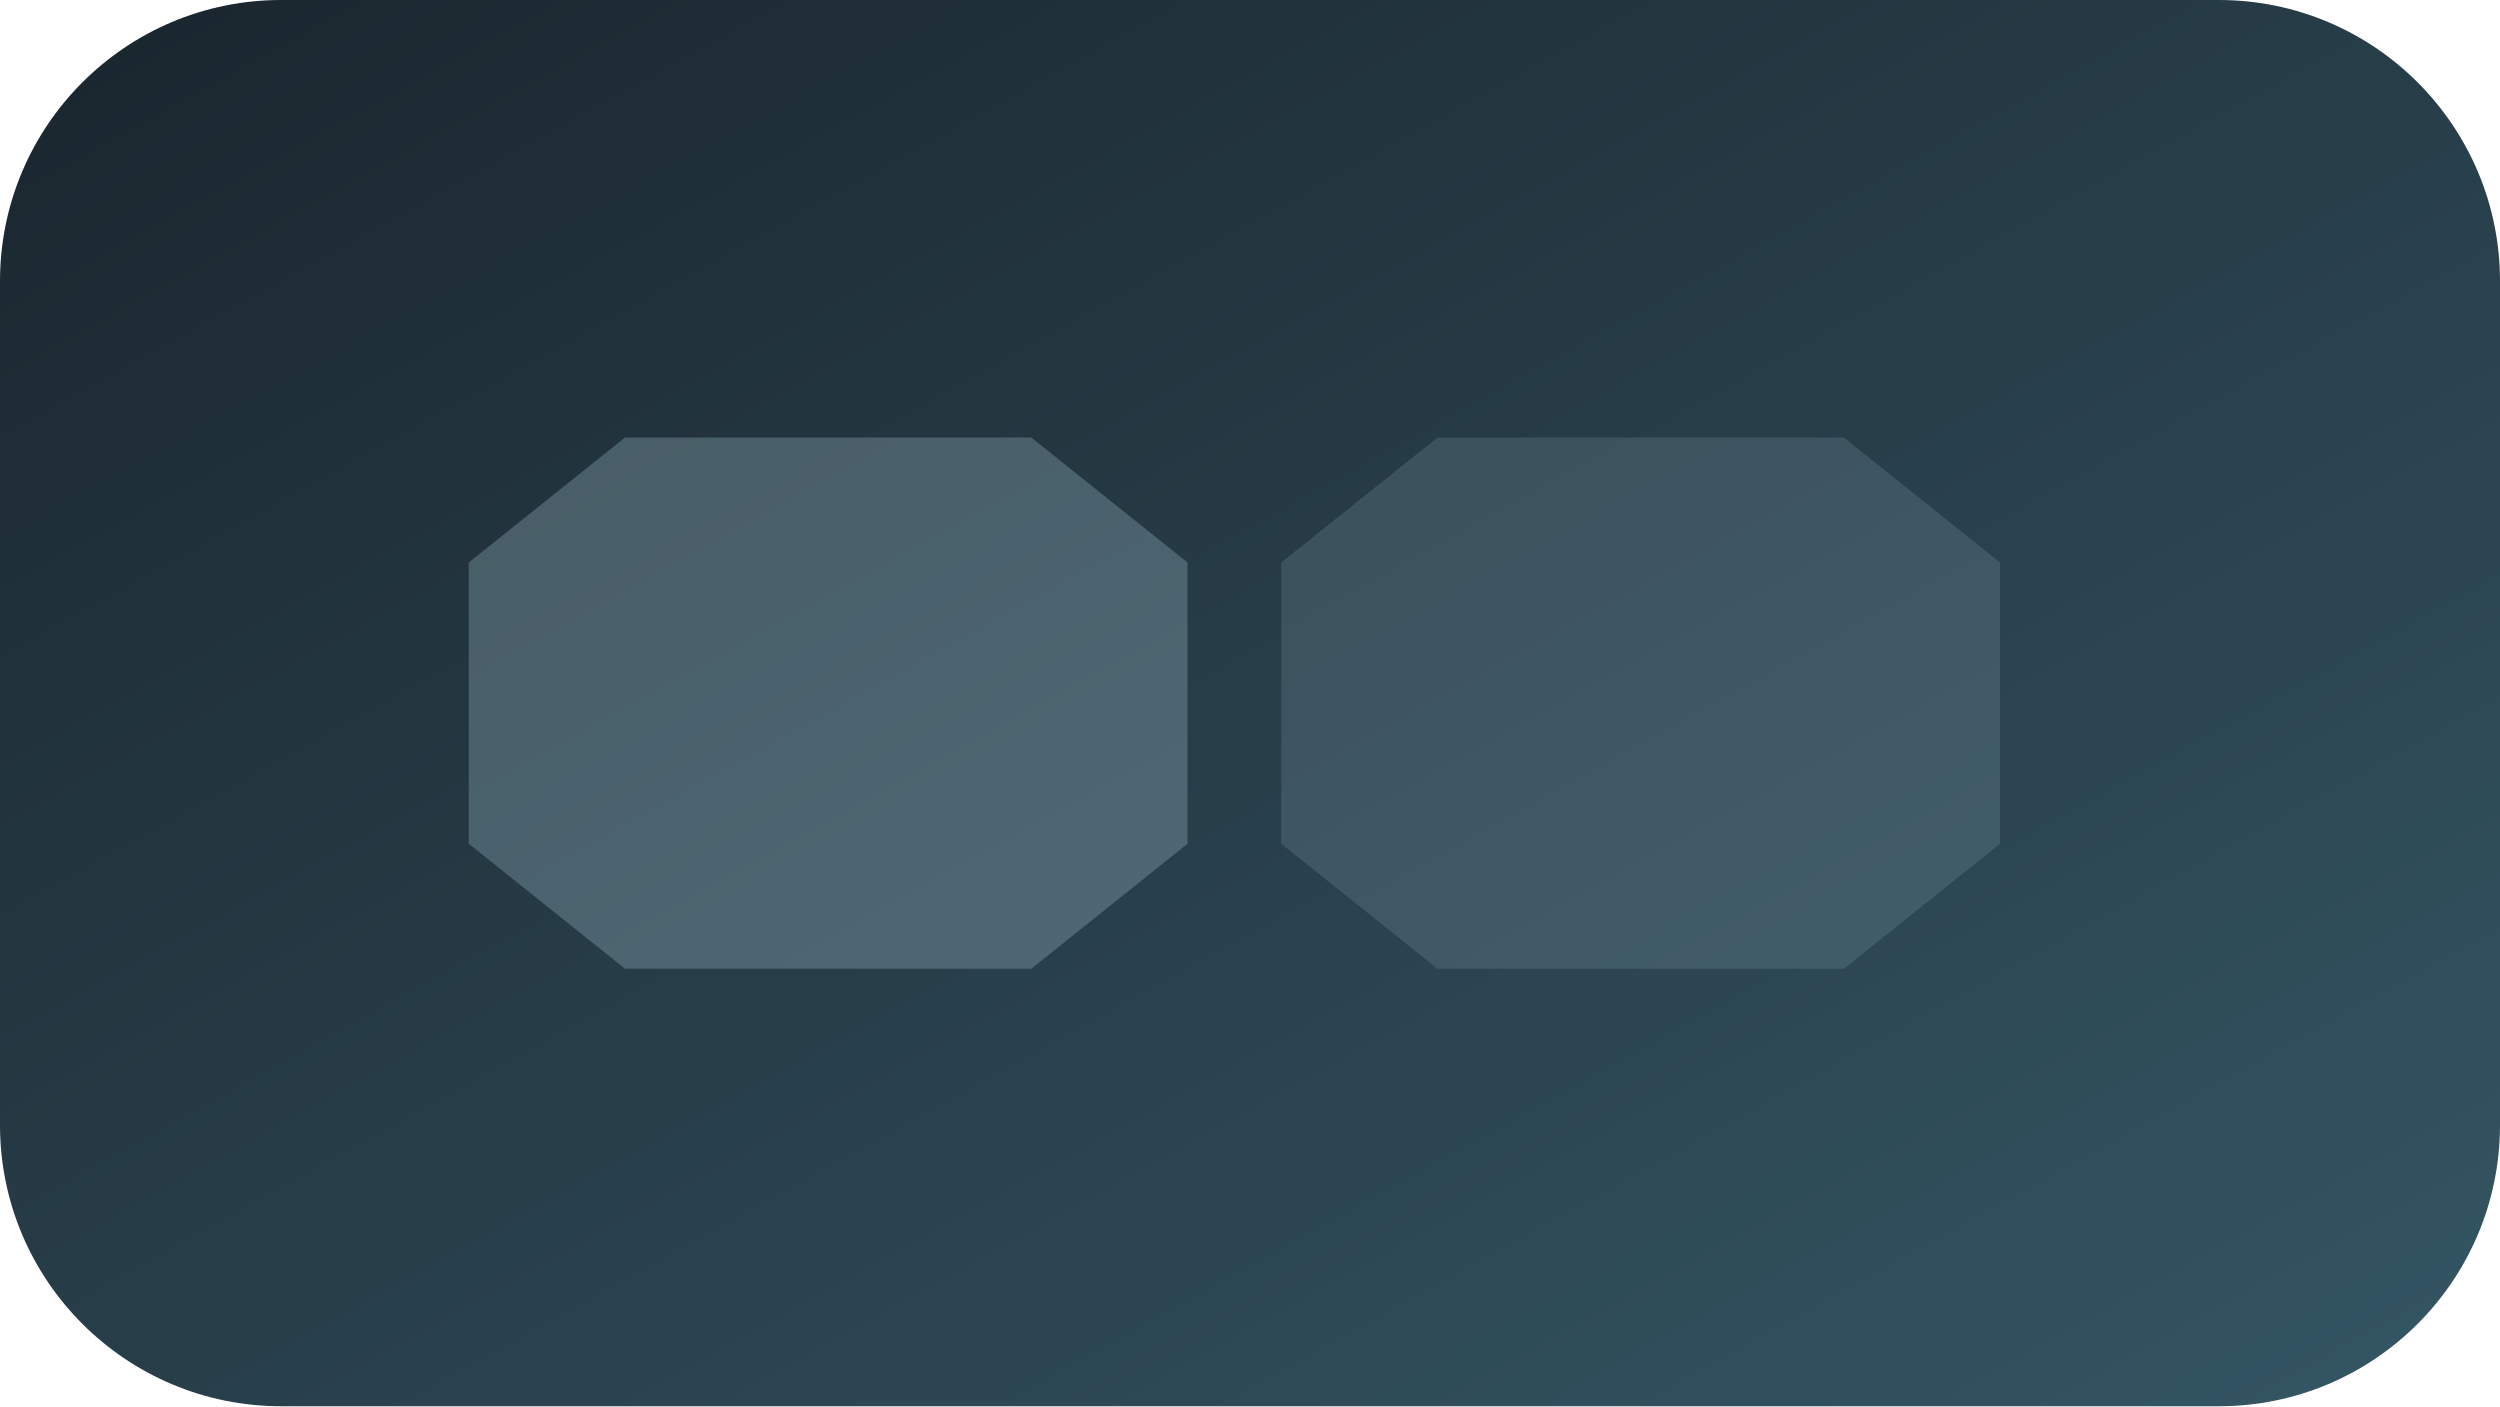
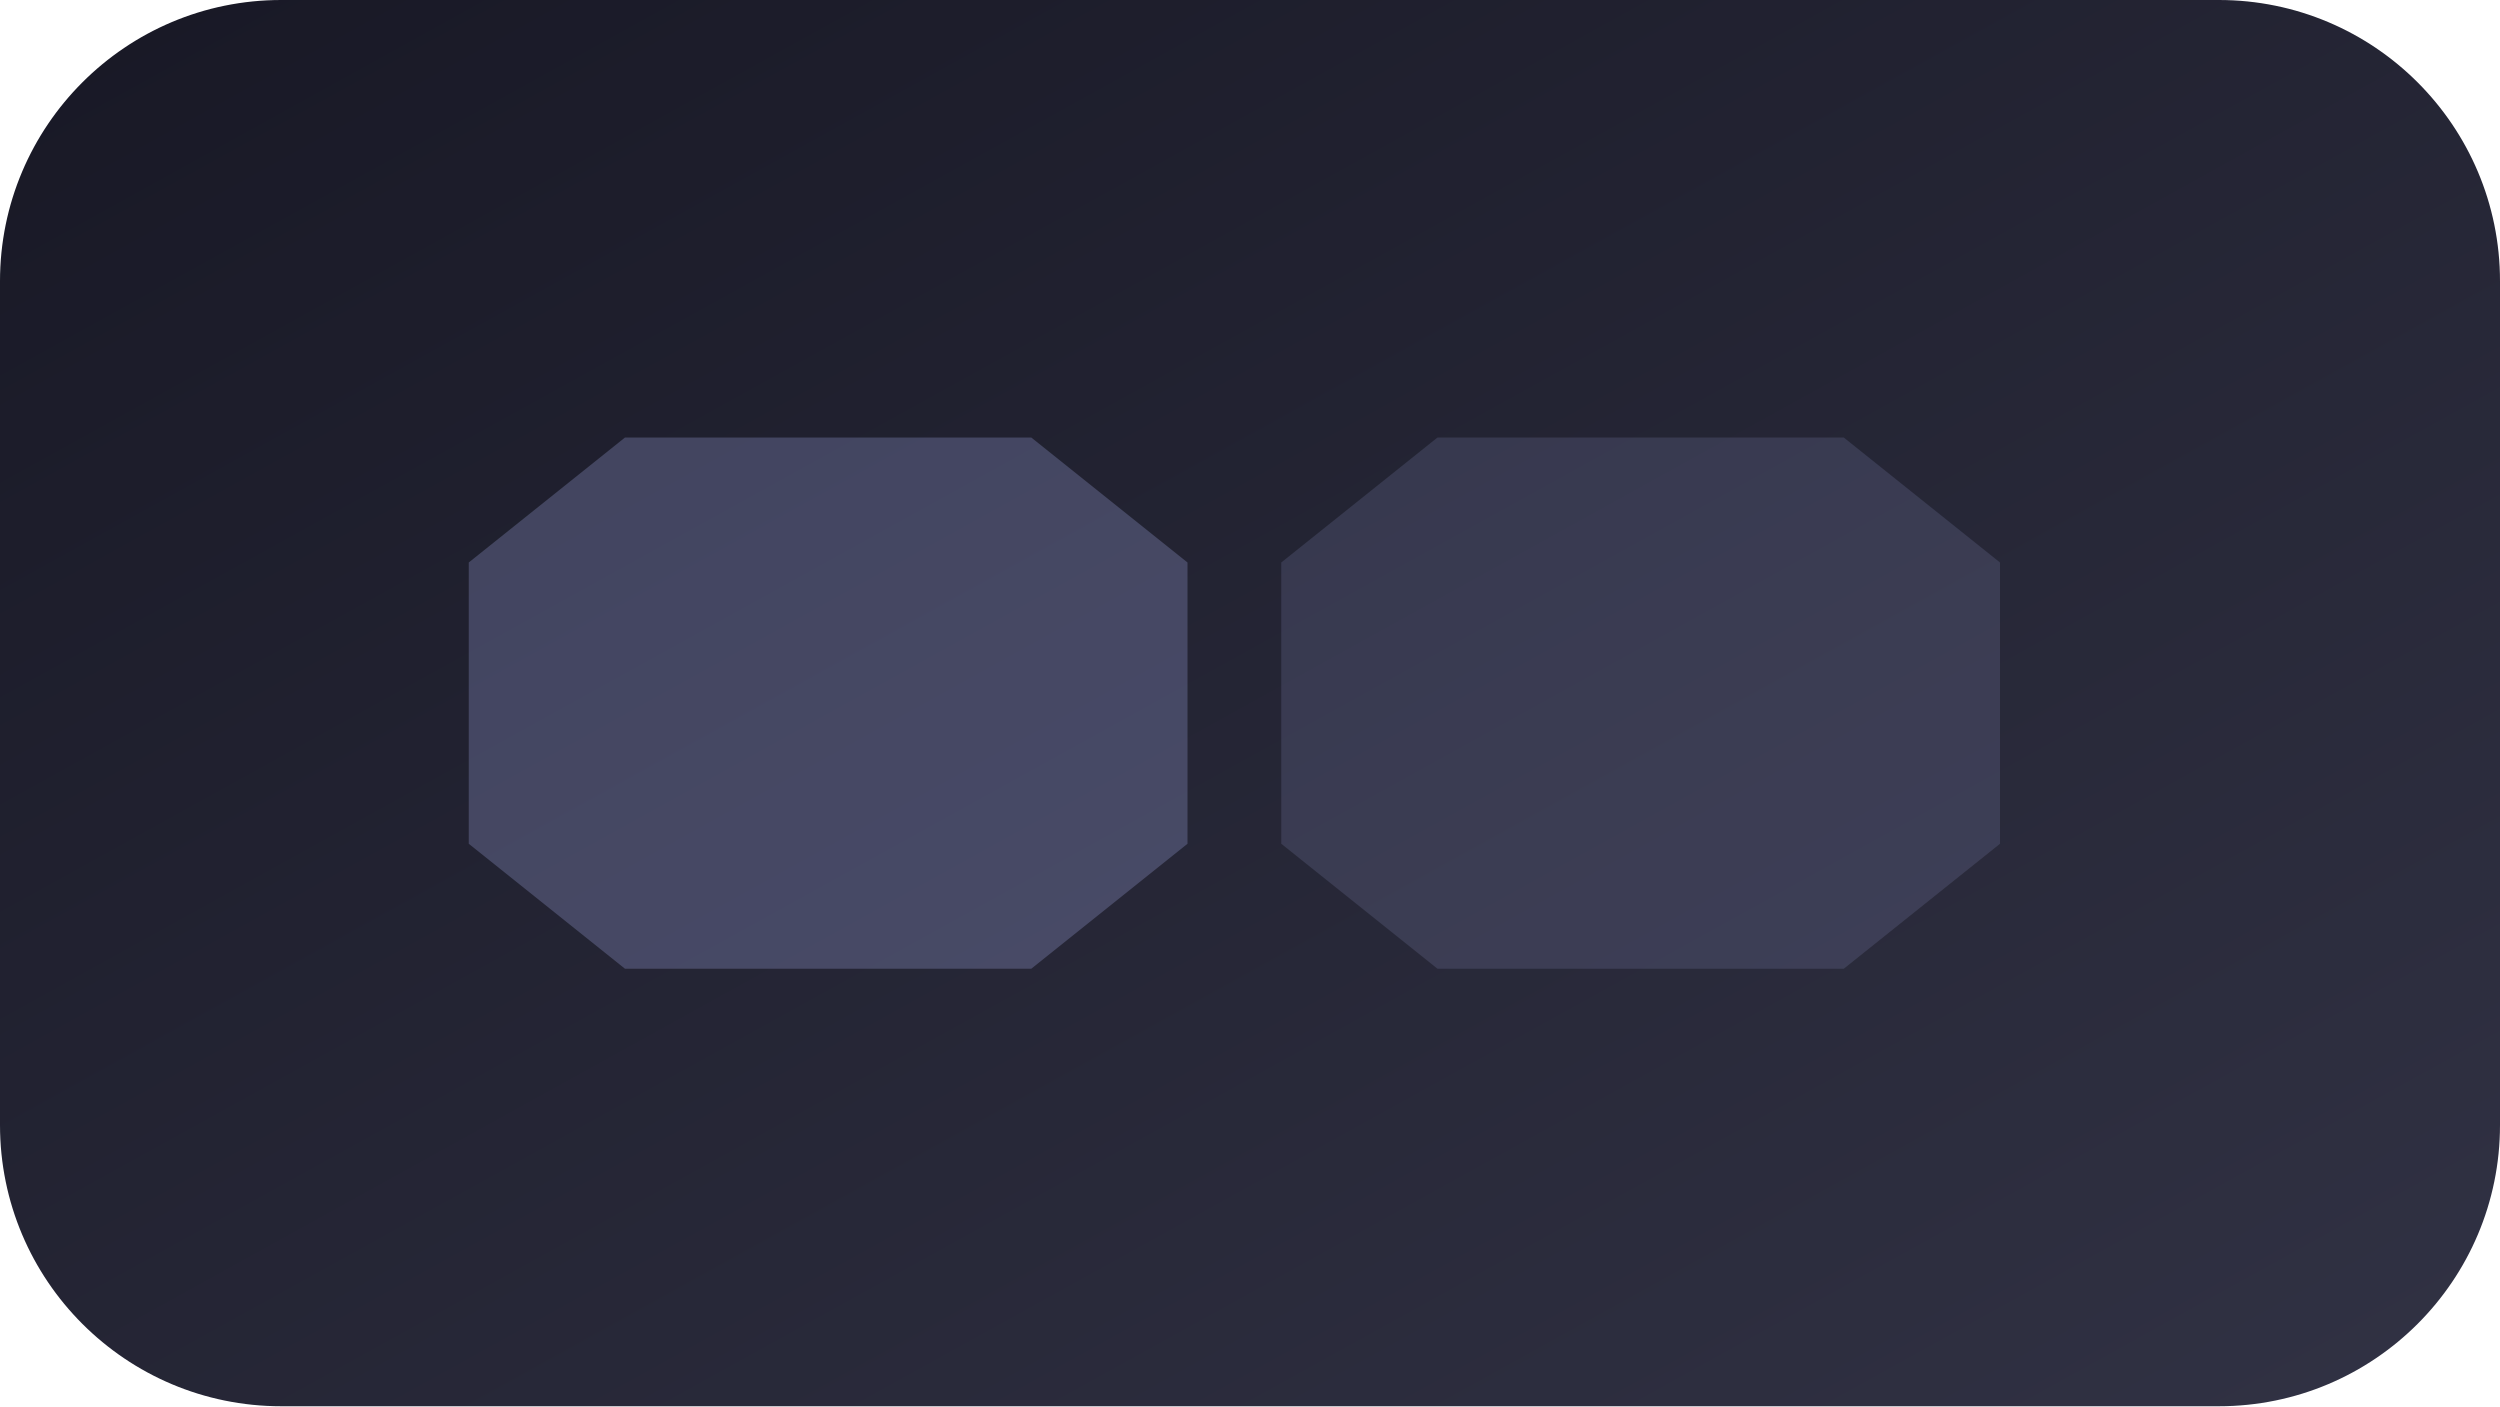
<svg xmlns="http://www.w3.org/2000/svg" viewBox="0 0 160 90" role="img" aria-labelledby="title">
  <defs>
    <linearGradient id="bg" x1="0" y1="0" x2="1" y2="1">
-       <stop offset="0%" stop-color="#1a252d" />
-       <stop offset="100%" stop-color="#345664" />
+       <stop offset="0%" stop-color="#181825" />
+       <stop offset="100%" stop-color="#313244" />
    </linearGradient>
  </defs>
  <rect width="160" height="90" rx="18" fill="url(#bg)" />
-   <path d="M40 28h26l10 8v18l-10 8H40l-10-8V36z" fill="#c5e5f2" opacity="0.24" />
-   <path d="M92 28h26l10 8v18l-10 8H92l-10-8V36z" fill="#c5e5f2" opacity="0.14" />
+   <path d="M40 28h26l10 8v18l-10 8H40l-10-8V36z" fill="#b4befe" opacity="0.24" />
+   <path d="M92 28h26l10 8v18l-10 8H92l-10-8V36z" fill="#b4befe" opacity="0.14" />
</svg>
